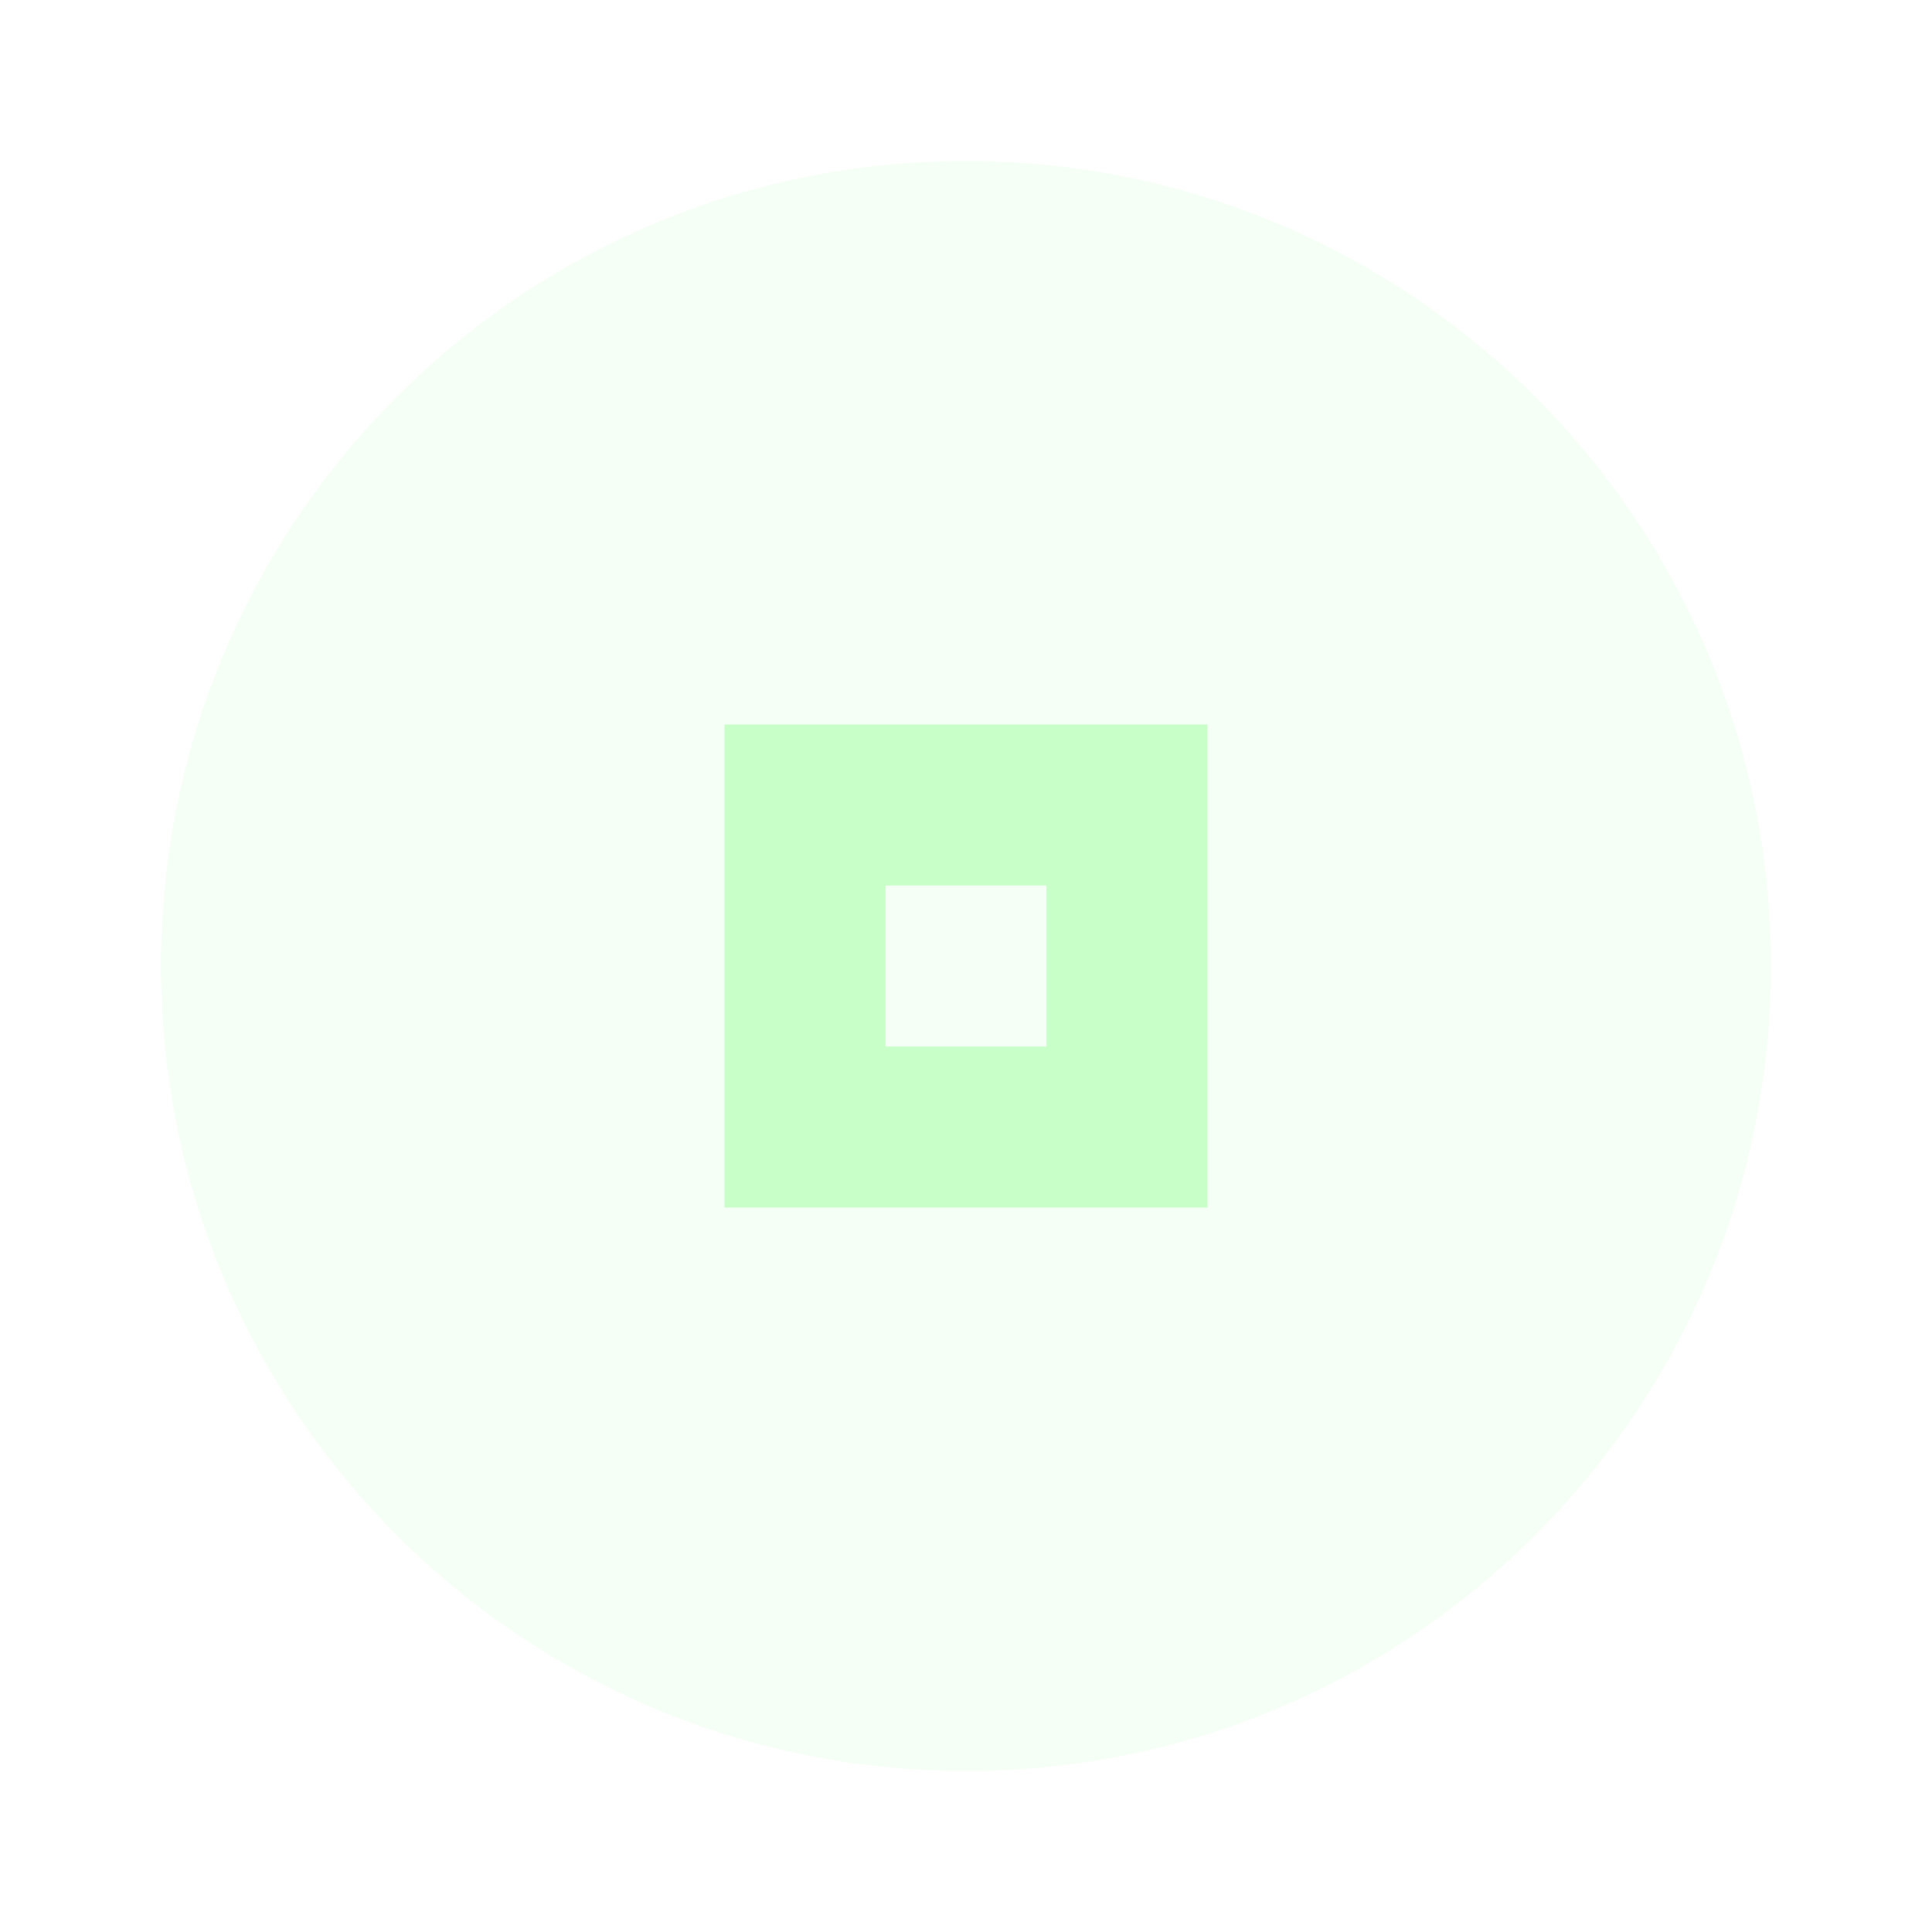
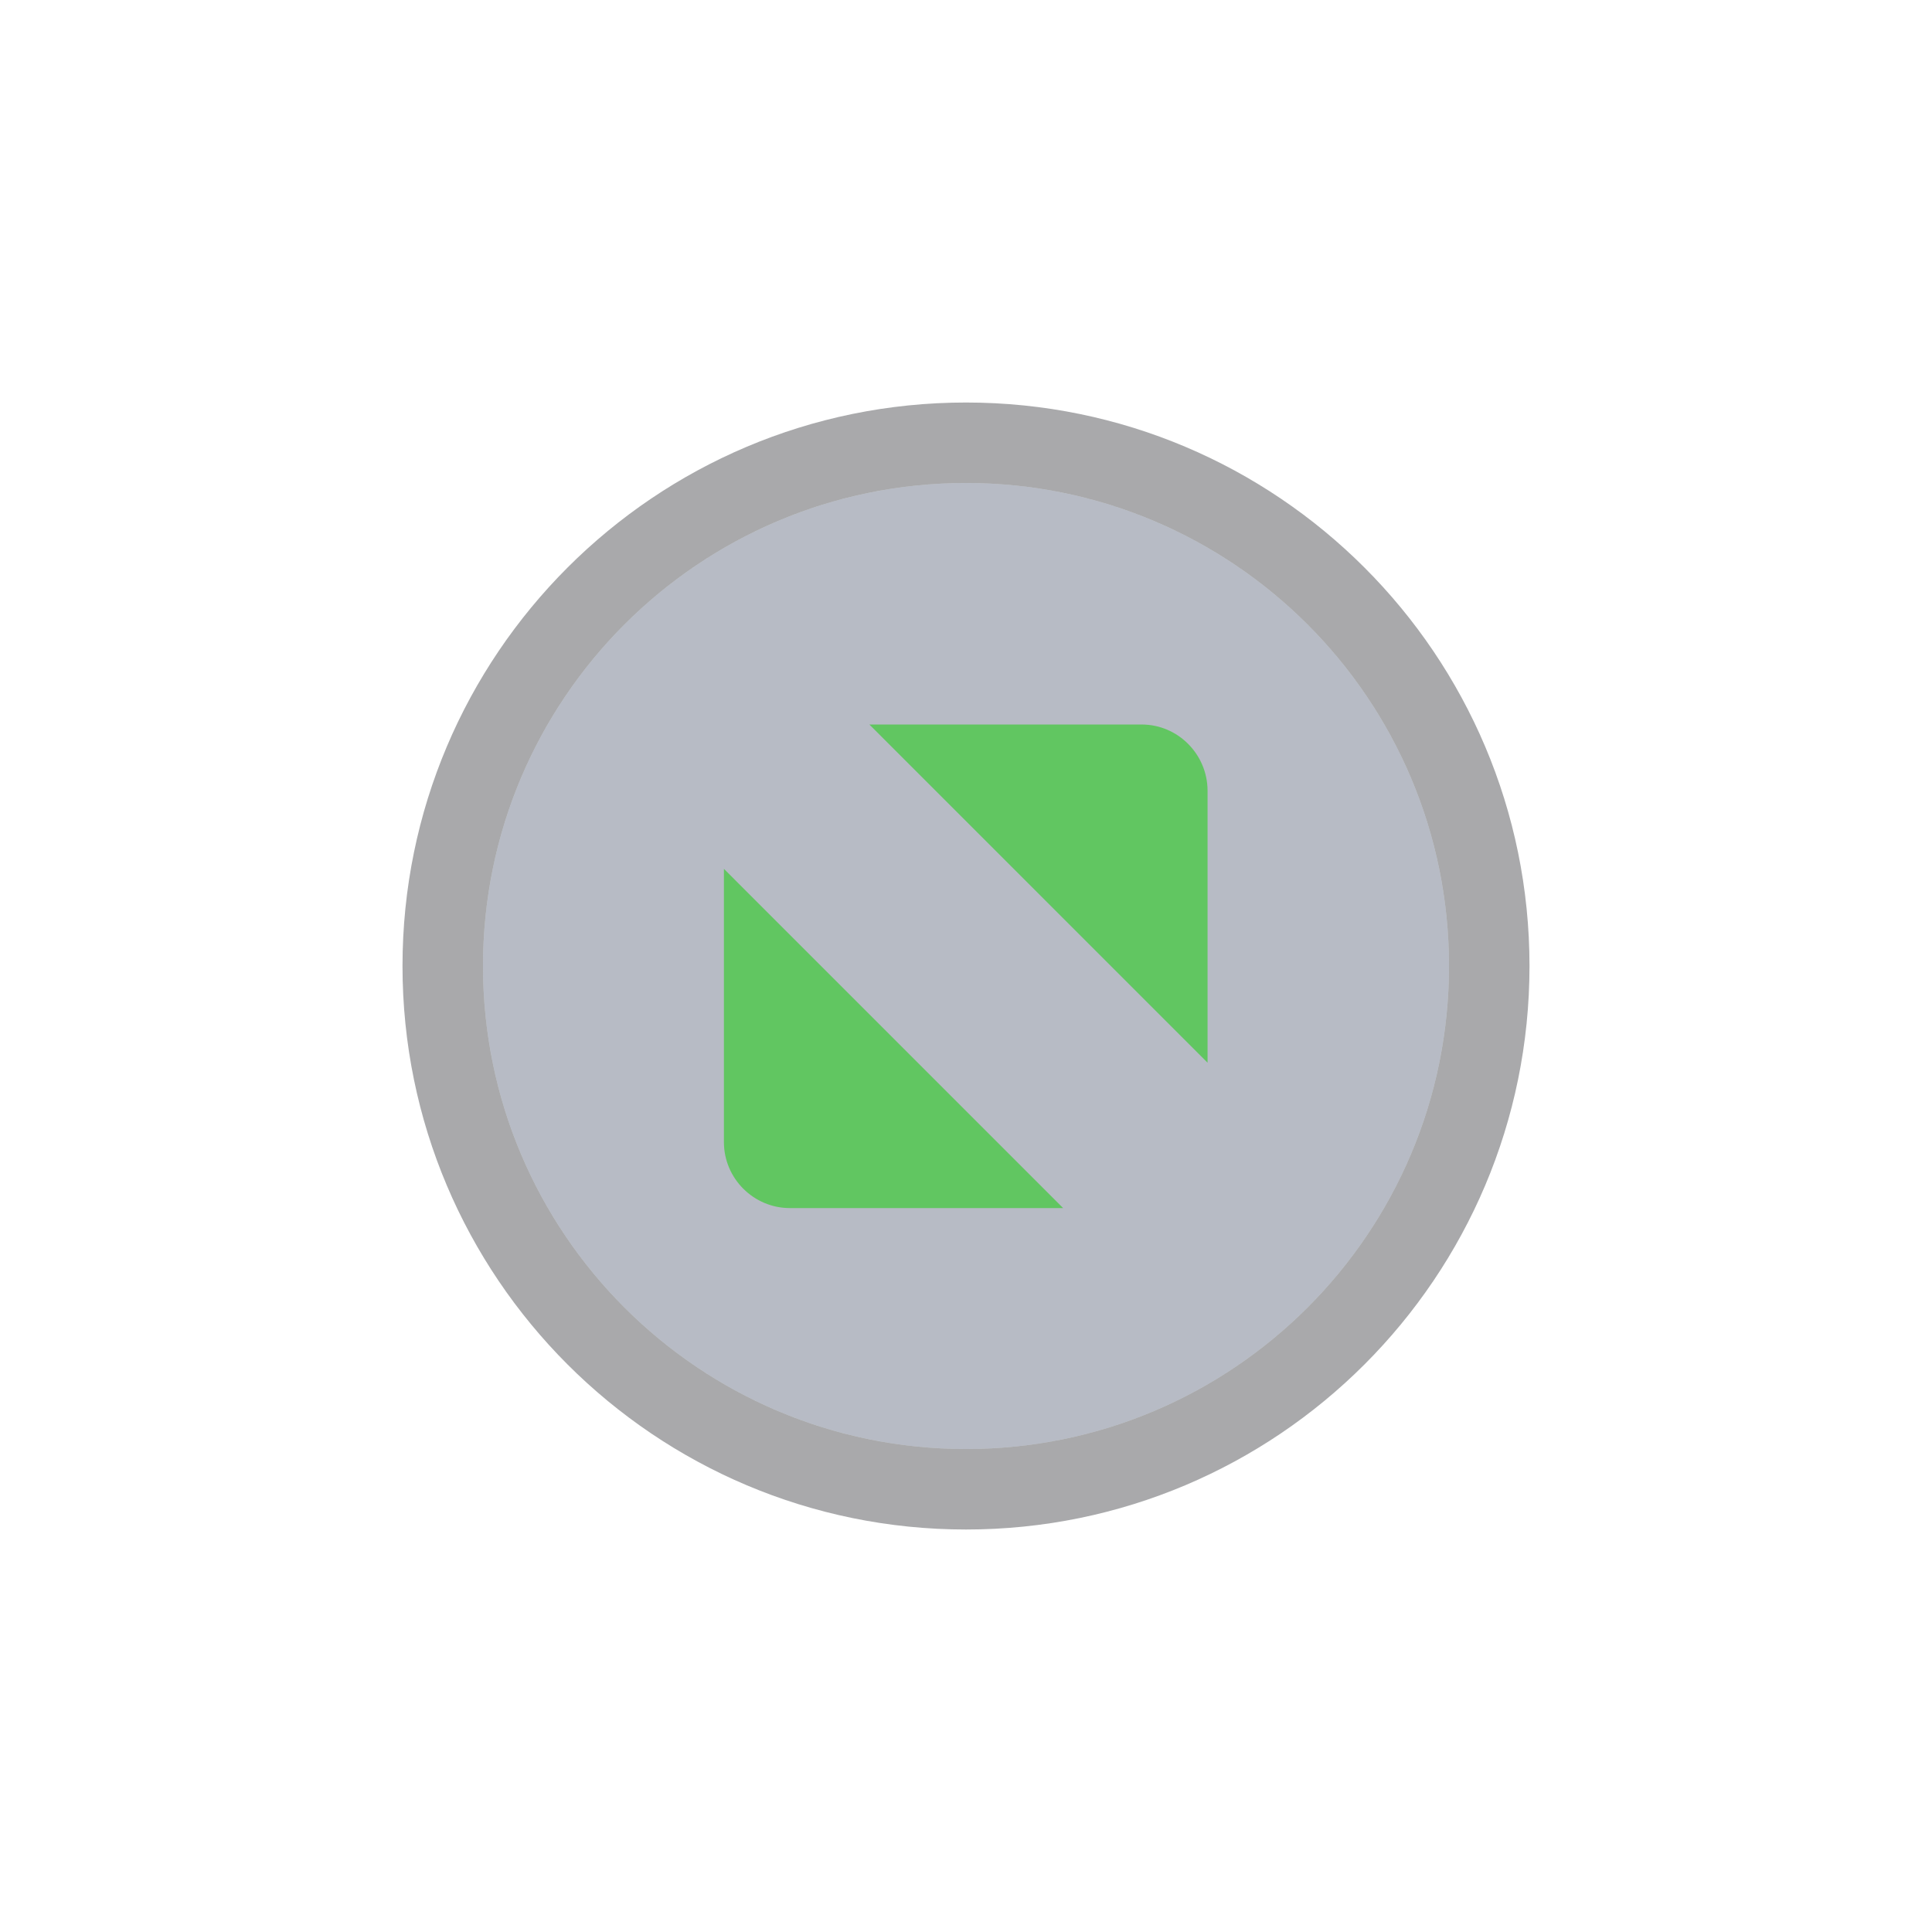
- <svg xmlns="http://www.w3.org/2000/svg" width="24" height="24" viewBox="0 0 24 24" fill="#7fff7f">
-   <circle cx="12" cy="12" r="10" opacity=".08" />
-   <circle cx="12" cy="12" r="10" opacity="0" />
-   <path d="m9 9v6h6v-6h-6zm2 2h2v2h-2v-2z" opacity=".38" />
+ <svg xmlns="http://www.w3.org/2000/svg" width="24" height="24" id="svg4306" version="1.1" style="enable-background:new">
+   <defs id="defs4308">
+     <linearGradient id="linearGradient3770">
+       <stop style="stop-color:#000000;stop-opacity:0.628;" offset="0" id="stop3772" />
+       <stop style="stop-color:#000000;stop-opacity:0.498;" offset="1" id="stop3774" />
+     </linearGradient>
+     <linearGradient id="linearGradient4882">
+       <stop style="stop-color:#0a1e0a;stop-opacity:1;" offset="0" id="stop4884" />
+       <stop style="stop-color:#0a1e0a;stop-opacity:0;" offset="1" id="stop4886" />
+     </linearGradient>
+     <linearGradient id="linearGradient3784-6">
+       <stop style="stop-color:#0a1e0a;stop-opacity:0.216;" offset="0" id="stop3786-4" />
+       <stop style="stop-color:#0a1e0a;stop-opacity:0;" offset="1" id="stop3788-6" />
+     </linearGradient>
+     <linearGradient id="linearGradient4892">
+       <stop id="stop4894" offset="0" style="stop-color:#2f3a42;stop-opacity:1;" />
+       <stop id="stop4896" offset="1" style="stop-color:#1d242a;stop-opacity:1;" />
+     </linearGradient>
+     <linearGradient id="linearGradient4882-4">
+       <stop id="stop4884-9" offset="0" style="stop-color:#728495;stop-opacity:1;" />
+       <stop id="stop4886-9" offset="1" style="stop-color:#617c95;stop-opacity:0;" />
+     </linearGradient>
+   </defs>
+   <g id="layer1" transform="translate(0,-1028.362)">
+     <g style="display:inline" id="titlebutton-max-hover-dark" transform="translate(-509,1218)">
+       <g id="g4891-5-8" style="display:inline;opacity:1" transform="translate(-781,-432.6378)">
+         <ellipse cy="255" cx="1302" style="display:inline;opacity:0.45;fill:#5f697f;fill-opacity:1;stroke:none;stroke-width:0;stroke-linecap:butt;stroke-linejoin:miter;stroke-miterlimit:4;stroke-dasharray:none;stroke-dashoffset:0;stroke-opacity:1" id="path4068-7-5-9-6-7-2-4-6-6" rx="6" ry="6" />
+         <path style="display:inline;opacity:0.37;fill:#15171c;fill-opacity:1;stroke:none;stroke-width:0;stroke-linecap:butt;stroke-linejoin:miter;stroke-miterlimit:4;stroke-dasharray:none;stroke-dashoffset:0;stroke-opacity:1" d="m 1302,248 a 7,7 0 0 0 -7,7 7,7 0 0 0 7,7 7,7 0 0 0 7,-7 7,7 0 0 0 -7,-7 z m 0,1 a 6,6 0 0 1 6,6 6,6 0 0 1 -6,6 6,6 0 0 1 -6,-6 6,6 0 0 1 6,-6 z" id="path4068-7-5-9-6-7-2-5-78-2-6" />
+         <g id="g4806-9-0-6" transform="translate(1294,247)" style="fill:#c0e3ff;fill-opacity:1">
+           <g transform="translate(-81.0002,-967)" style="display:inline;fill:#c0e3ff;fill-opacity:1" id="layer9-78-7-6-6" />
+           <g transform="translate(-81.0002,-967)" id="layer10-3-3-2-7" style="fill:#c0e3ff;fill-opacity:1" />
+           <g transform="translate(-81.0002,-967)" id="layer11-19-75-1-2" style="fill:#c0e3ff;fill-opacity:1" />
+           <g transform="translate(-81.0002,-967)" id="layer13-4-9-2-3" style="fill:#c0e3ff;fill-opacity:1" />
+           <g transform="translate(-81.0002,-967)" id="layer14-8-5-0-4" style="fill:#c0e3ff;fill-opacity:1" />
+           <g transform="translate(-81.0002,-967)" style="display:inline;fill:#c0e3ff;fill-opacity:1" id="layer15-5-8-0-4" />
+           <g transform="translate(-81.0002,-967)" style="display:inline;fill:#c0e3ff;fill-opacity:1" id="g71291-1-7-5-9" />
+           <g transform="translate(-81.0002,-967)" style="display:inline;fill:#c0e3ff;fill-opacity:1" id="g4953-7-1-4-1" />
+           <g transform="translate(-81.0002,-967)" style="display:inline;fill:#c0e3ff;fill-opacity:1" id="layer12-3-0-0-6">
+             <path d="m 87.8,972 3.382,0 c 0.45,0 0.816,0.368 0.819,0.819 l 0,3.382 z m 2.407,6.007 -3.395,0 c -0.45,0 -0.819,-0.368 -0.819,-0.819 l 0,-3.395 4.214,4.214" style="opacity:1;fill:#61c661;fill-opacity:1;fill-rule:evenodd;stroke:none" id="path4293-6-7-1" />
+           </g>
+         </g>
+       </g>
+       <rect y="-185.638" x="513" height="16" width="16" id="rect17883-0-1-5" style="display:inline;opacity:1;fill:none;fill-opacity:1;stroke:none;stroke-width:1;stroke-linecap:butt;stroke-linejoin:miter;stroke-miterlimit:4;stroke-dasharray:none;stroke-dashoffset:0;stroke-opacity:0" />
+     </g>
+   </g>
</svg>
